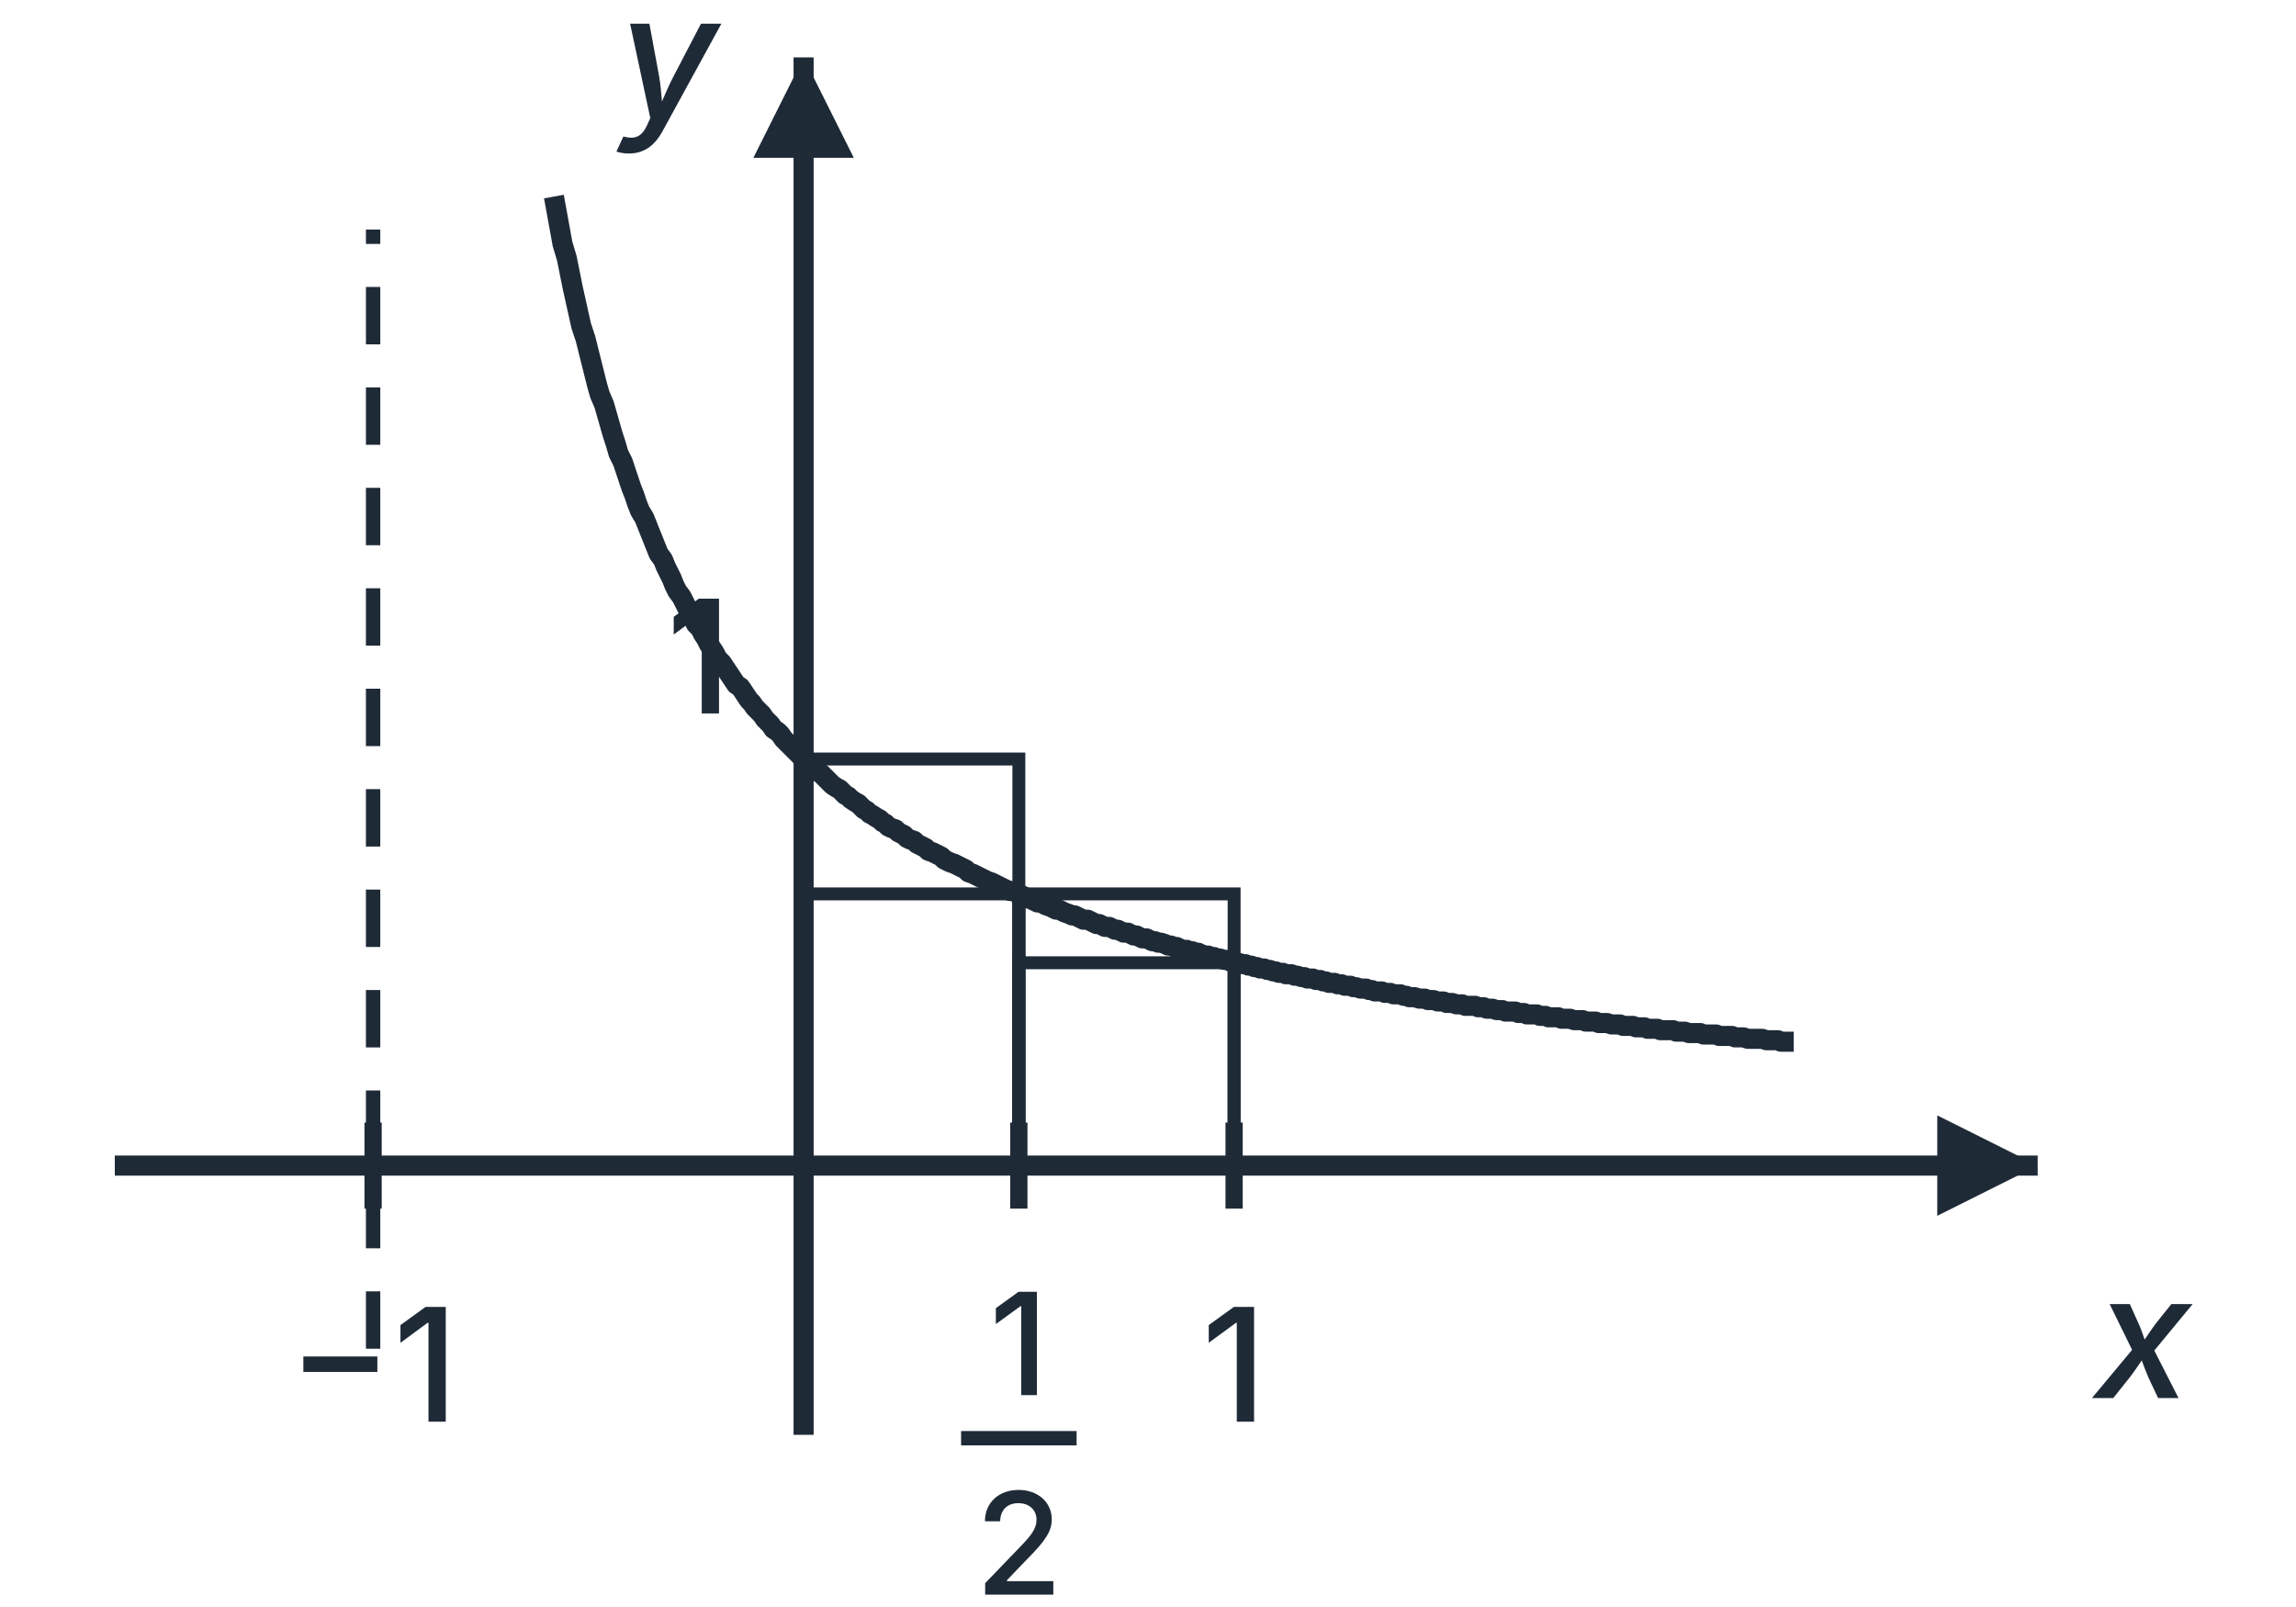
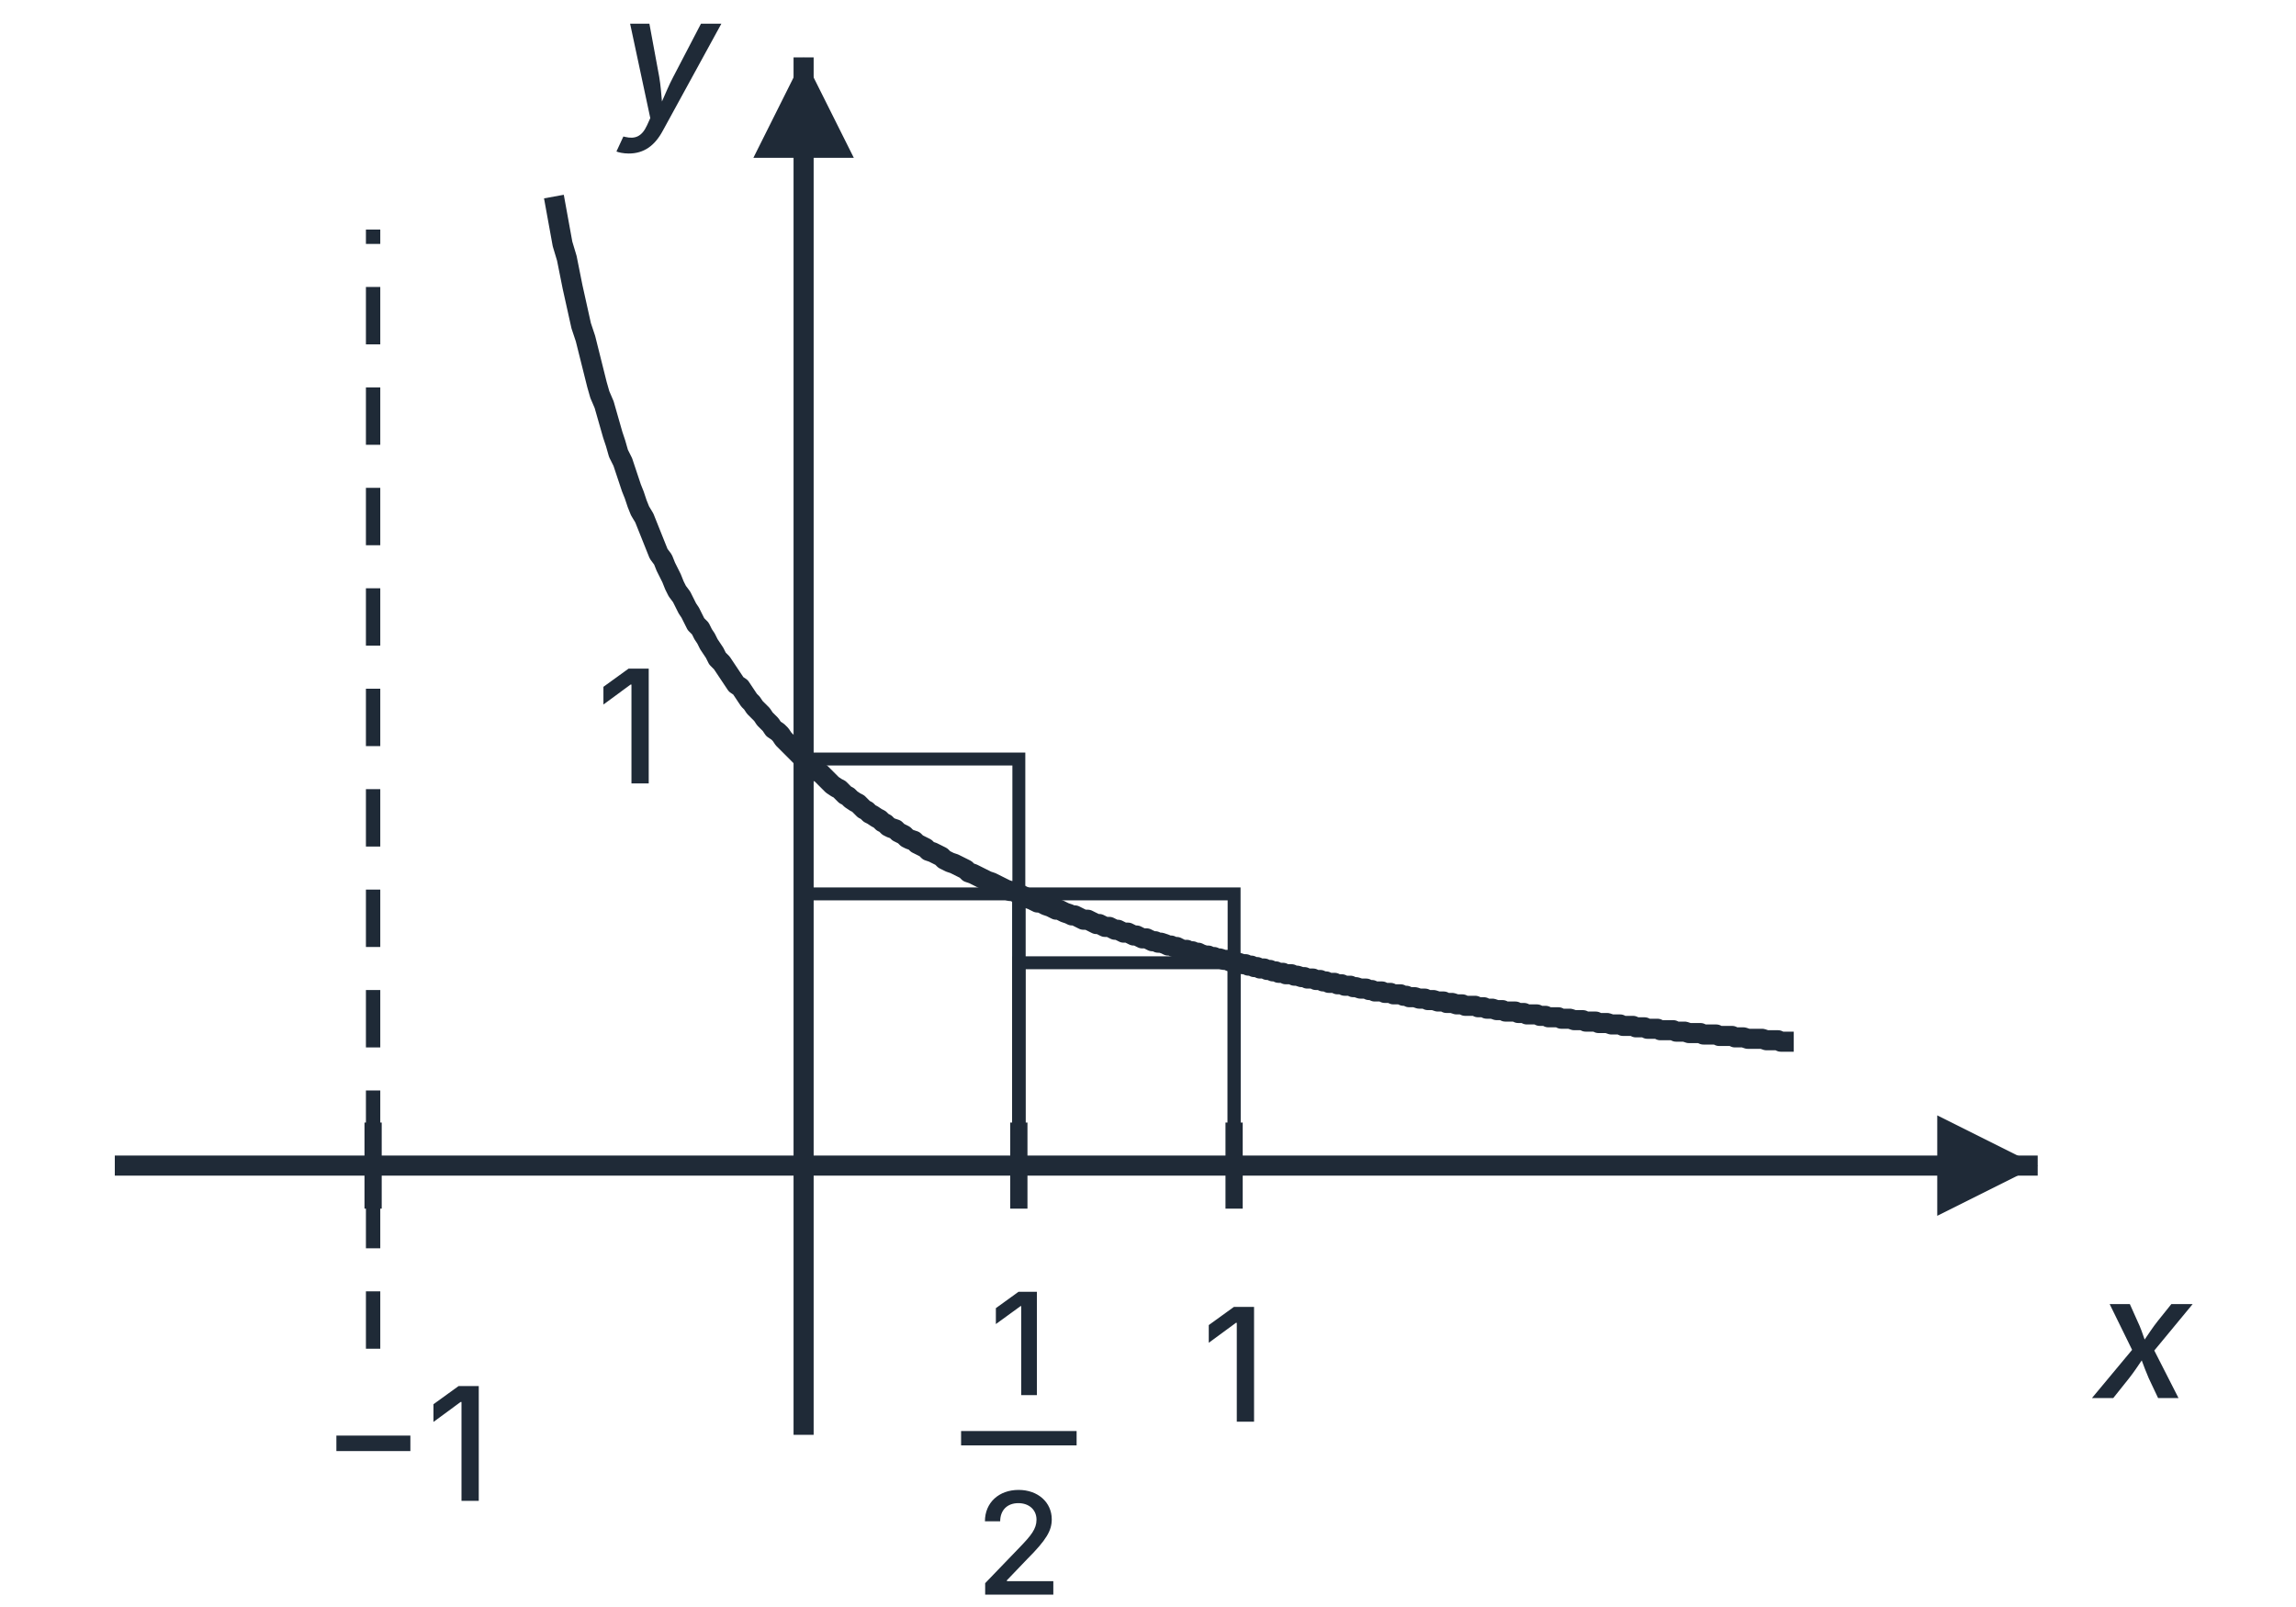
<svg xmlns="http://www.w3.org/2000/svg" viewBox="0 0 160 112" width="160" height="112" font-family="Inter, Arial, sans-serif">
  <line x1="8.0" y1="81.236" x2="142.0" y2="81.236" stroke="#1f2a37" stroke-width="1.4" />
  <path d="M142.0,81.236 l-7,-3.5 v7 z" fill="#1f2a37" />
  <line x1="56.0" y1="100.0" x2="56.0" y2="4.0" stroke="#1f2a37" stroke-width="1.4" />
  <path d="M56.0,4.0 l-3.5,7 h7 z" fill="#1f2a37" />
  <text x="146.0" y="97.436" text-anchor="start" font-size="12" fill="#1f2a37" font-weight="500" font-style="italic">x</text>
  <text x="50.0" y="8.2" text-anchor="end" font-size="12" fill="#1f2a37" font-weight="500" font-style="italic">y</text>
  <line x1="26.0" y1="94.0" x2="26.0" y2="16.0" stroke="#1f2a37" stroke-width="1.0" stroke-dasharray="4 3" />
  <rect x="56.0" y="52.9" width="15.0" height="28.4" fill="none" fill-opacity="1" stroke="#1f2a37" stroke-width="0.9" />
  <rect x="56.0" y="62.3" width="15.0" height="18.9" fill="none" fill-opacity="1" stroke="#1f2a37" stroke-width="0.9" />
  <rect x="71.0" y="62.3" width="15.0" height="18.9" fill="none" fill-opacity="1" stroke="#1f2a37" stroke-width="0.9" />
  <rect x="71.0" y="67.1" width="15.0" height="14.2" fill="none" fill-opacity="1" stroke="#1f2a37" stroke-width="0.9" />
  <polyline points="38.6,13.7 38.8,14.8 39.0,15.9 39.2,17.0 39.5,18.0 39.7,19.0 39.9,20.0 40.1,20.9 40.3,21.8 40.5,22.7 40.8,23.6 41.0,24.4 41.2,25.2 41.4,26.0 41.6,26.8 41.8,27.5 42.1,28.2 42.3,28.9 42.5,29.6 42.7,30.3 42.9,30.9 43.1,31.6 43.4,32.2 43.6,32.8 43.8,33.4 44.0,34.0 44.2,34.5 44.4,35.1 44.6,35.6 44.9,36.1 45.1,36.6 45.3,37.1 45.5,37.6 45.7,38.1 45.9,38.6 46.2,39.0 46.4,39.5 46.6,39.9 46.8,40.3 47.0,40.8 47.2,41.2 47.5,41.6 47.7,42.0 47.9,42.4 48.1,42.7 48.3,43.1 48.5,43.5 48.8,43.8 49.0,44.2 49.2,44.5 49.4,44.9 49.6,45.2 49.8,45.5 50.0,45.9 50.3,46.2 50.5,46.5 50.7,46.8 50.9,47.1 51.1,47.4 51.3,47.7 51.6,47.9 51.8,48.2 52.0,48.5 52.2,48.8 52.4,49.0 52.6,49.3 52.9,49.6 53.1,49.8 53.3,50.1 53.5,50.3 53.7,50.5 53.9,50.8 54.2,51.0 54.4,51.2 54.6,51.5 54.8,51.7 55.0,51.9 55.2,52.1 55.4,52.3 55.7,52.6 55.9,52.8 56.1,53.0 56.3,53.2 56.5,53.4 56.7,53.6 57.0,53.8 57.2,53.9 57.4,54.1 57.6,54.3 57.8,54.5 58.0,54.7 58.3,54.9 58.5,55.0 58.7,55.2 58.9,55.4 59.1,55.5 59.3,55.7 59.6,55.9 59.8,56.0 60.0,56.2 60.2,56.4 60.4,56.5 60.6,56.7 60.8,56.8 61.1,57.0 61.3,57.1 61.5,57.3 61.7,57.4 61.9,57.6 62.1,57.7 62.4,57.8 62.6,58.0 62.8,58.1 63.0,58.2 63.2,58.4 63.4,58.5 63.7,58.6 63.9,58.8 64.1,58.9 64.3,59.0 64.5,59.1 64.7,59.3 65.0,59.4 65.2,59.5 65.4,59.6 65.6,59.7 65.8,59.9 66.0,60.0 66.2,60.1 66.5,60.2 66.7,60.3 66.9,60.4 67.1,60.5 67.3,60.6 67.5,60.8 67.8,60.9 68.0,61.0 68.2,61.1 68.4,61.2 68.6,61.3 68.8,61.4 69.1,61.5 69.3,61.6 69.5,61.7 69.7,61.8 69.9,61.9 70.1,62.0 70.4,62.1 70.6,62.1 70.8,62.2 71.0,62.3 71.2,62.4 71.4,62.5 71.6,62.6 71.9,62.7 72.1,62.8 72.3,62.9 72.5,62.9 72.7,63.0 72.9,63.1 73.2,63.2 73.4,63.3 73.6,63.4 73.8,63.4 74.0,63.5 74.2,63.6 74.5,63.7 74.7,63.8 74.9,63.8 75.1,63.9 75.3,64.0 75.5,64.1 75.8,64.1 76.0,64.2 76.2,64.3 76.4,64.4 76.6,64.4 76.8,64.5 77.0,64.6 77.3,64.6 77.5,64.7 77.7,64.8 77.9,64.8 78.1,64.9 78.3,65.0 78.6,65.0 78.8,65.1 79.0,65.2 79.2,65.2 79.4,65.3 79.6,65.4 79.9,65.4 80.1,65.5 80.3,65.6 80.5,65.6 80.7,65.7 80.9,65.7 81.2,65.8 81.4,65.9 81.6,65.9 81.8,66.0 82.0,66.0 82.2,66.1 82.4,66.2 82.7,66.2 82.9,66.3 83.1,66.3 83.3,66.4 83.5,66.4 83.7,66.5 84.0,66.6 84.2,66.6 84.4,66.7 84.6,66.7 84.8,66.8 85.0,66.8 85.3,66.9 85.5,66.9 85.7,67.0 85.9,67.0 86.1,67.1 86.3,67.1 86.6,67.2 86.8,67.2 87.0,67.3 87.2,67.3 87.4,67.4 87.6,67.4 87.8,67.5 88.1,67.5 88.3,67.6 88.5,67.6 88.7,67.7 88.9,67.7 89.1,67.8 89.4,67.8 89.6,67.9 89.8,67.9 90.0,67.9 90.2,68.0 90.4,68.0 90.7,68.1 90.9,68.1 91.1,68.2 91.3,68.2 91.5,68.2 91.7,68.3 92.0,68.3 92.2,68.4 92.4,68.4 92.6,68.5 92.8,68.5 93.0,68.5 93.2,68.6 93.5,68.6 93.7,68.7 93.9,68.7 94.1,68.7 94.3,68.8 94.5,68.8 94.8,68.9 95.0,68.9 95.2,68.9 95.4,69.0 95.6,69.0 95.8,69.1 96.1,69.1 96.3,69.1 96.5,69.2 96.7,69.2 96.9,69.2 97.1,69.3 97.4,69.3 97.6,69.3 97.8,69.4 98.0,69.4 98.2,69.5 98.4,69.5 98.6,69.5 98.9,69.6 99.1,69.6 99.3,69.6 99.5,69.7 99.7,69.7 99.9,69.7 100.2,69.8 100.4,69.8 100.6,69.8 100.8,69.9 101.0,69.9 101.2,69.9 101.5,70.0 101.7,70.0 101.9,70.0 102.1,70.1 102.3,70.1 102.5,70.1 102.8,70.1 103.0,70.2 103.2,70.2 103.4,70.2 103.6,70.3 103.8,70.3 104.0,70.3 104.3,70.4 104.5,70.4 104.7,70.4 104.9,70.5 105.1,70.5 105.3,70.5 105.6,70.5 105.8,70.6 106.0,70.6 106.2,70.6 106.4,70.7 106.6,70.7 106.9,70.7 107.1,70.7 107.3,70.8 107.5,70.8 107.7,70.8 107.9,70.9 108.2,70.9 108.4,70.9 108.6,70.9 108.8,71.0 109.0,71.0 109.2,71.0 109.4,71.0 109.7,71.1 109.9,71.1 110.1,71.1 110.3,71.1 110.5,71.2 110.7,71.2 111.0,71.2 111.2,71.2 111.4,71.3 111.6,71.3 111.8,71.3 112.0,71.3 112.3,71.4 112.5,71.4 112.7,71.4 112.9,71.4 113.1,71.5 113.3,71.5 113.6,71.5 113.8,71.5 114.0,71.6 114.2,71.6 114.4,71.6 114.6,71.6 114.8,71.7 115.1,71.7 115.3,71.7 115.5,71.7 115.7,71.8 115.9,71.8 116.1,71.8 116.4,71.8 116.6,71.8 116.8,71.9 117.0,71.9 117.2,71.9 117.4,71.9 117.7,72.0 117.9,72.0 118.1,72.0 118.3,72.0 118.5,72.0 118.7,72.1 119.0,72.1 119.2,72.1 119.4,72.1 119.6,72.1 119.8,72.2 120.0,72.2 120.2,72.2 120.5,72.2 120.7,72.2 120.9,72.3 121.1,72.3 121.3,72.3 121.5,72.3 121.8,72.4 122.0,72.4 122.2,72.4 122.4,72.4 122.6,72.4 122.8,72.4 123.1,72.5 123.3,72.5 123.5,72.5 123.7,72.5 123.9,72.5 124.1,72.6 124.4,72.6 124.6,72.6 124.8,72.6 125.0,72.6" fill="none" stroke="#1f2a37" stroke-width="1.4" stroke-linejoin="round" />
  <line x1="26.0" y1="78.236" x2="26.0" y2="84.236" stroke="#1f2a37" stroke-width="1.2" />
-   <text x="26.0" y="99.086" text-anchor="middle" font-size="11" fill="#1f2a37" font-weight="500">−1</text>
+   <text x="28.3" y="104.6" text-anchor="middle" font-size="11" fill="#1f2a37" font-weight="500">−1</text>
  <line x1="86.0" y1="78.236" x2="86.0" y2="84.236" stroke="#1f2a37" stroke-width="1.2" />
  <text x="86.0" y="99.086" text-anchor="middle" font-size="11" fill="#1f2a37" font-weight="500">1</text>
  <line x1="71.0" y1="78.236" x2="71.0" y2="84.236" stroke="#1f2a37" stroke-width="1.2" />
  <text x="71.0" y="97.236" text-anchor="middle" font-size="9.9" fill="#1f2a37" font-weight="500">1</text>
  <line x1="66.975" y1="100.236" x2="75.025" y2="100.236" stroke="#1f2a37" stroke-width="1" />
  <text x="71.0" y="111.136" text-anchor="middle" font-size="9.9" fill="#1f2a37" font-weight="500">2</text>
-   <text x="51.0" y="49.723" text-anchor="end" font-size="11" fill="#1f2a37" font-weight="500">1</text>
+   <text x="46.1" y="54.6" text-anchor="end" font-size="11" fill="#1f2a37" font-weight="500">1</text>
</svg>
